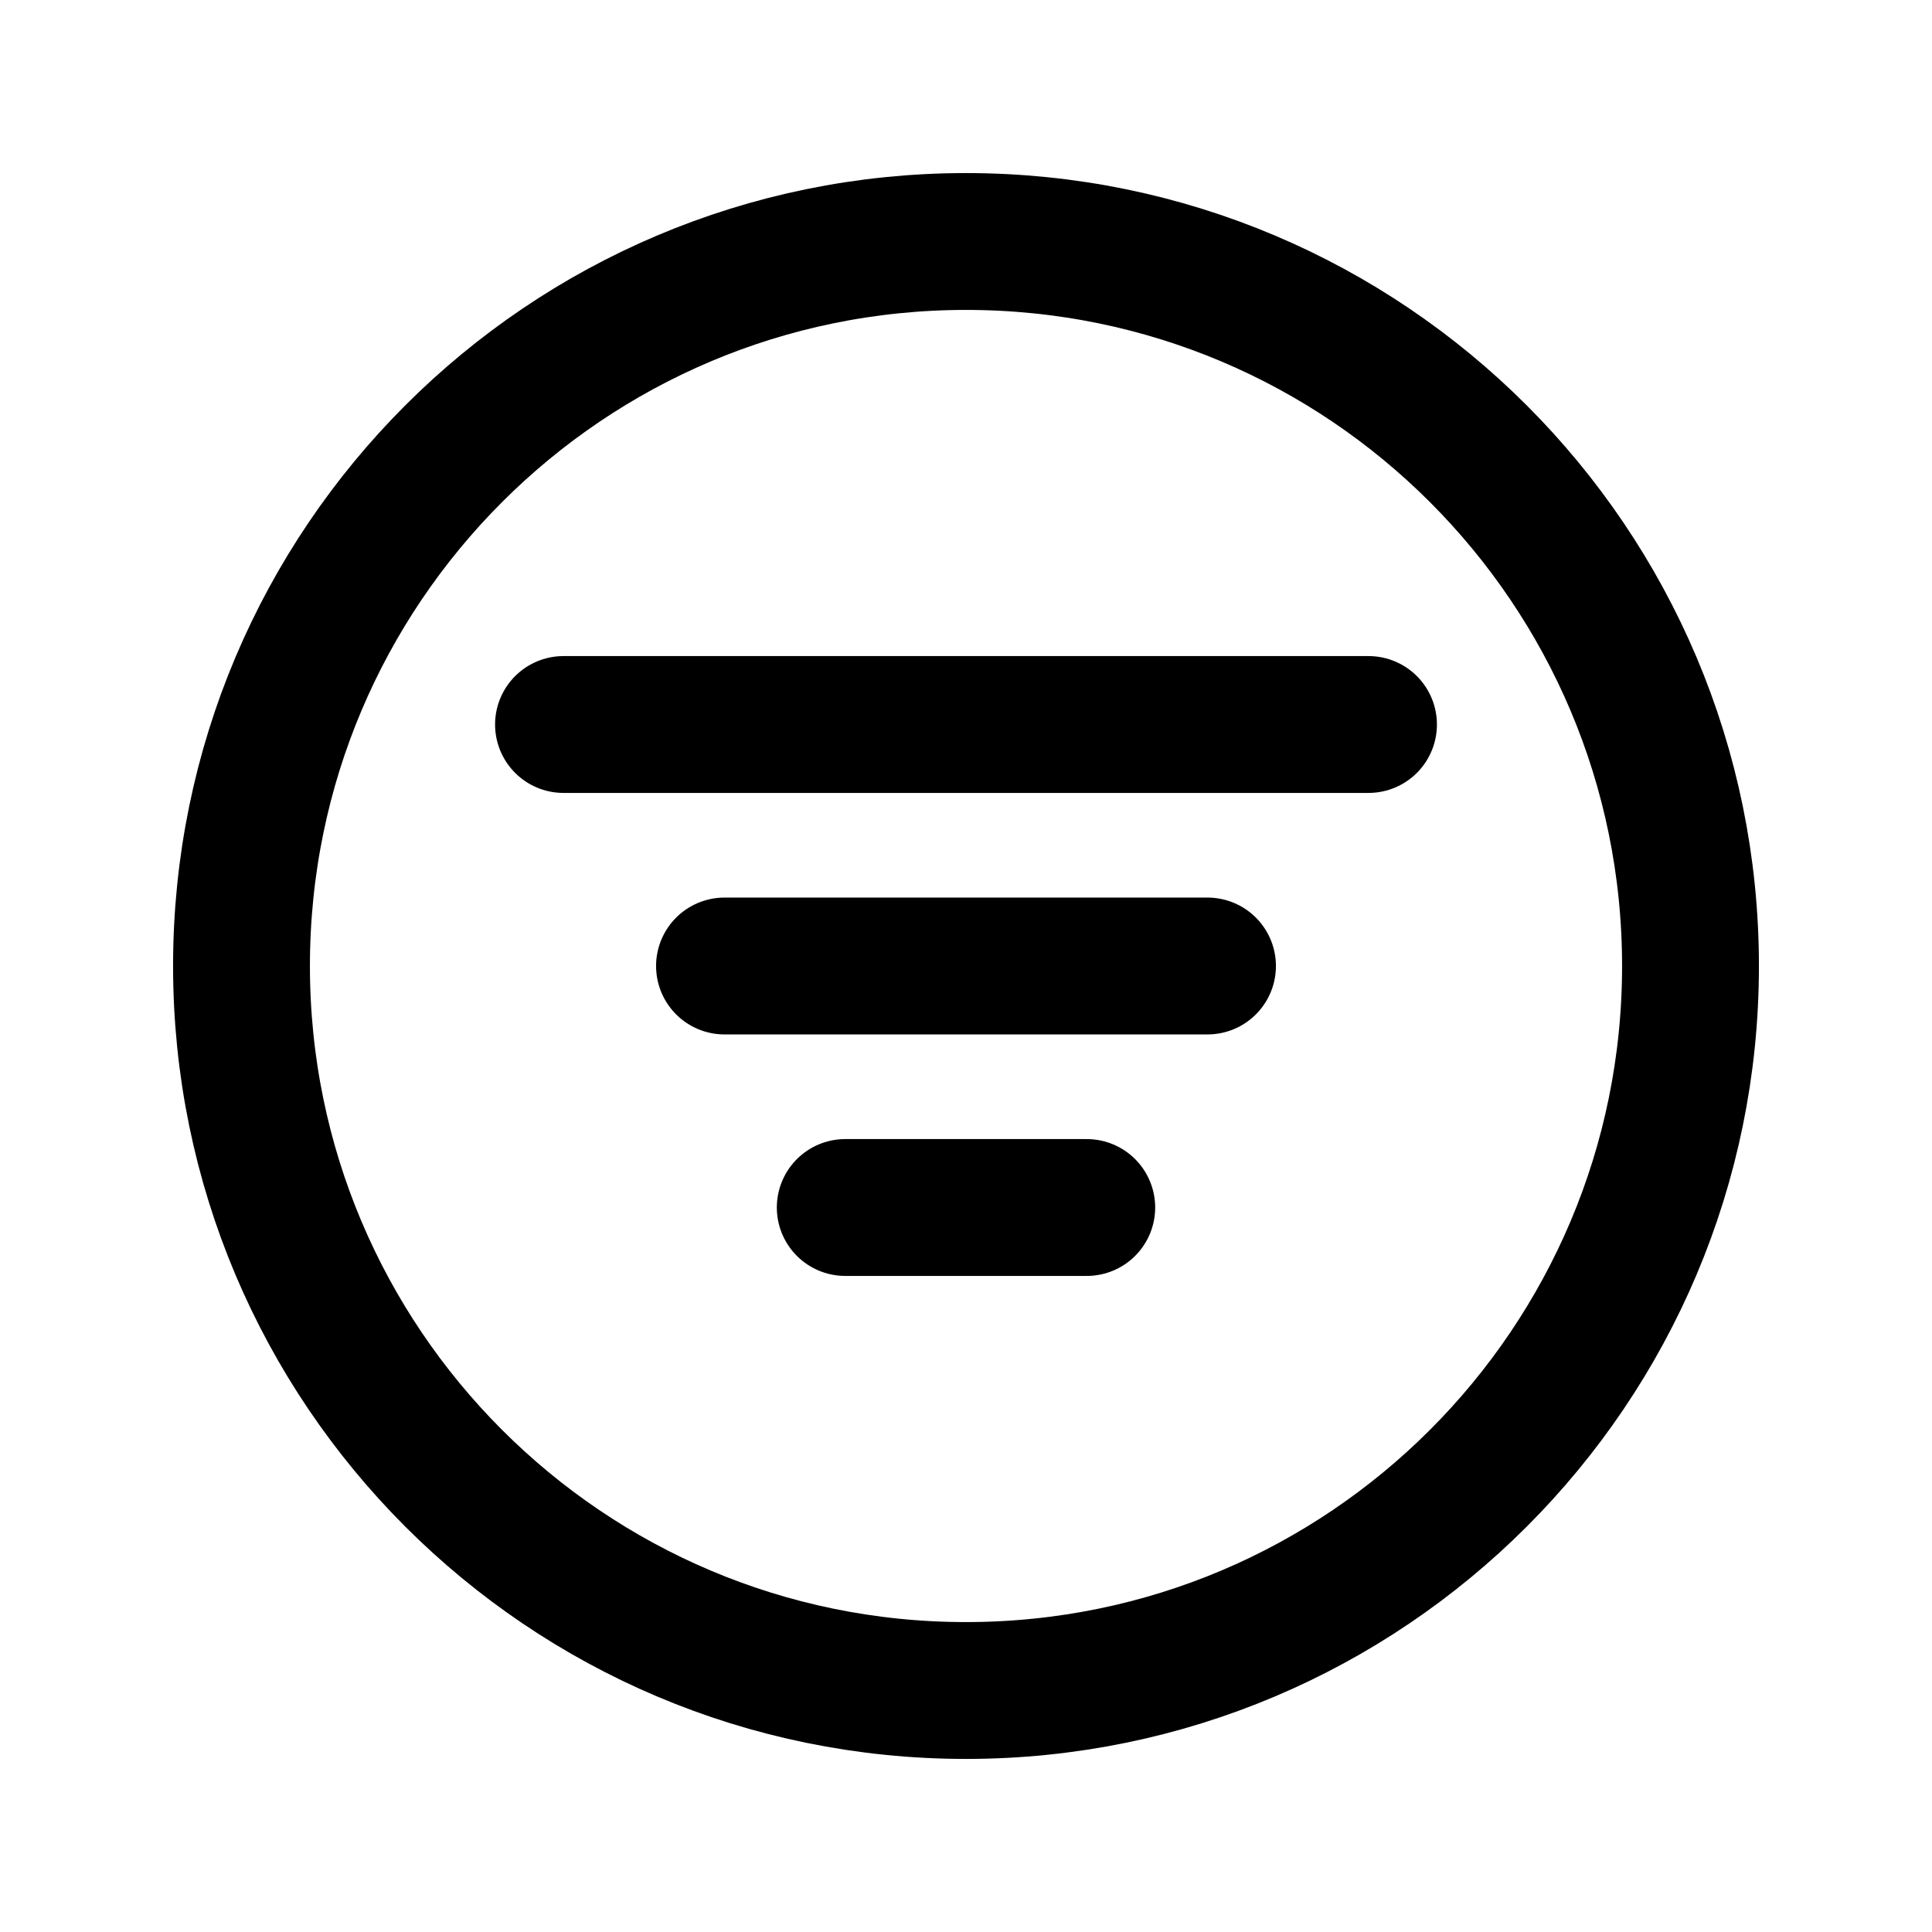
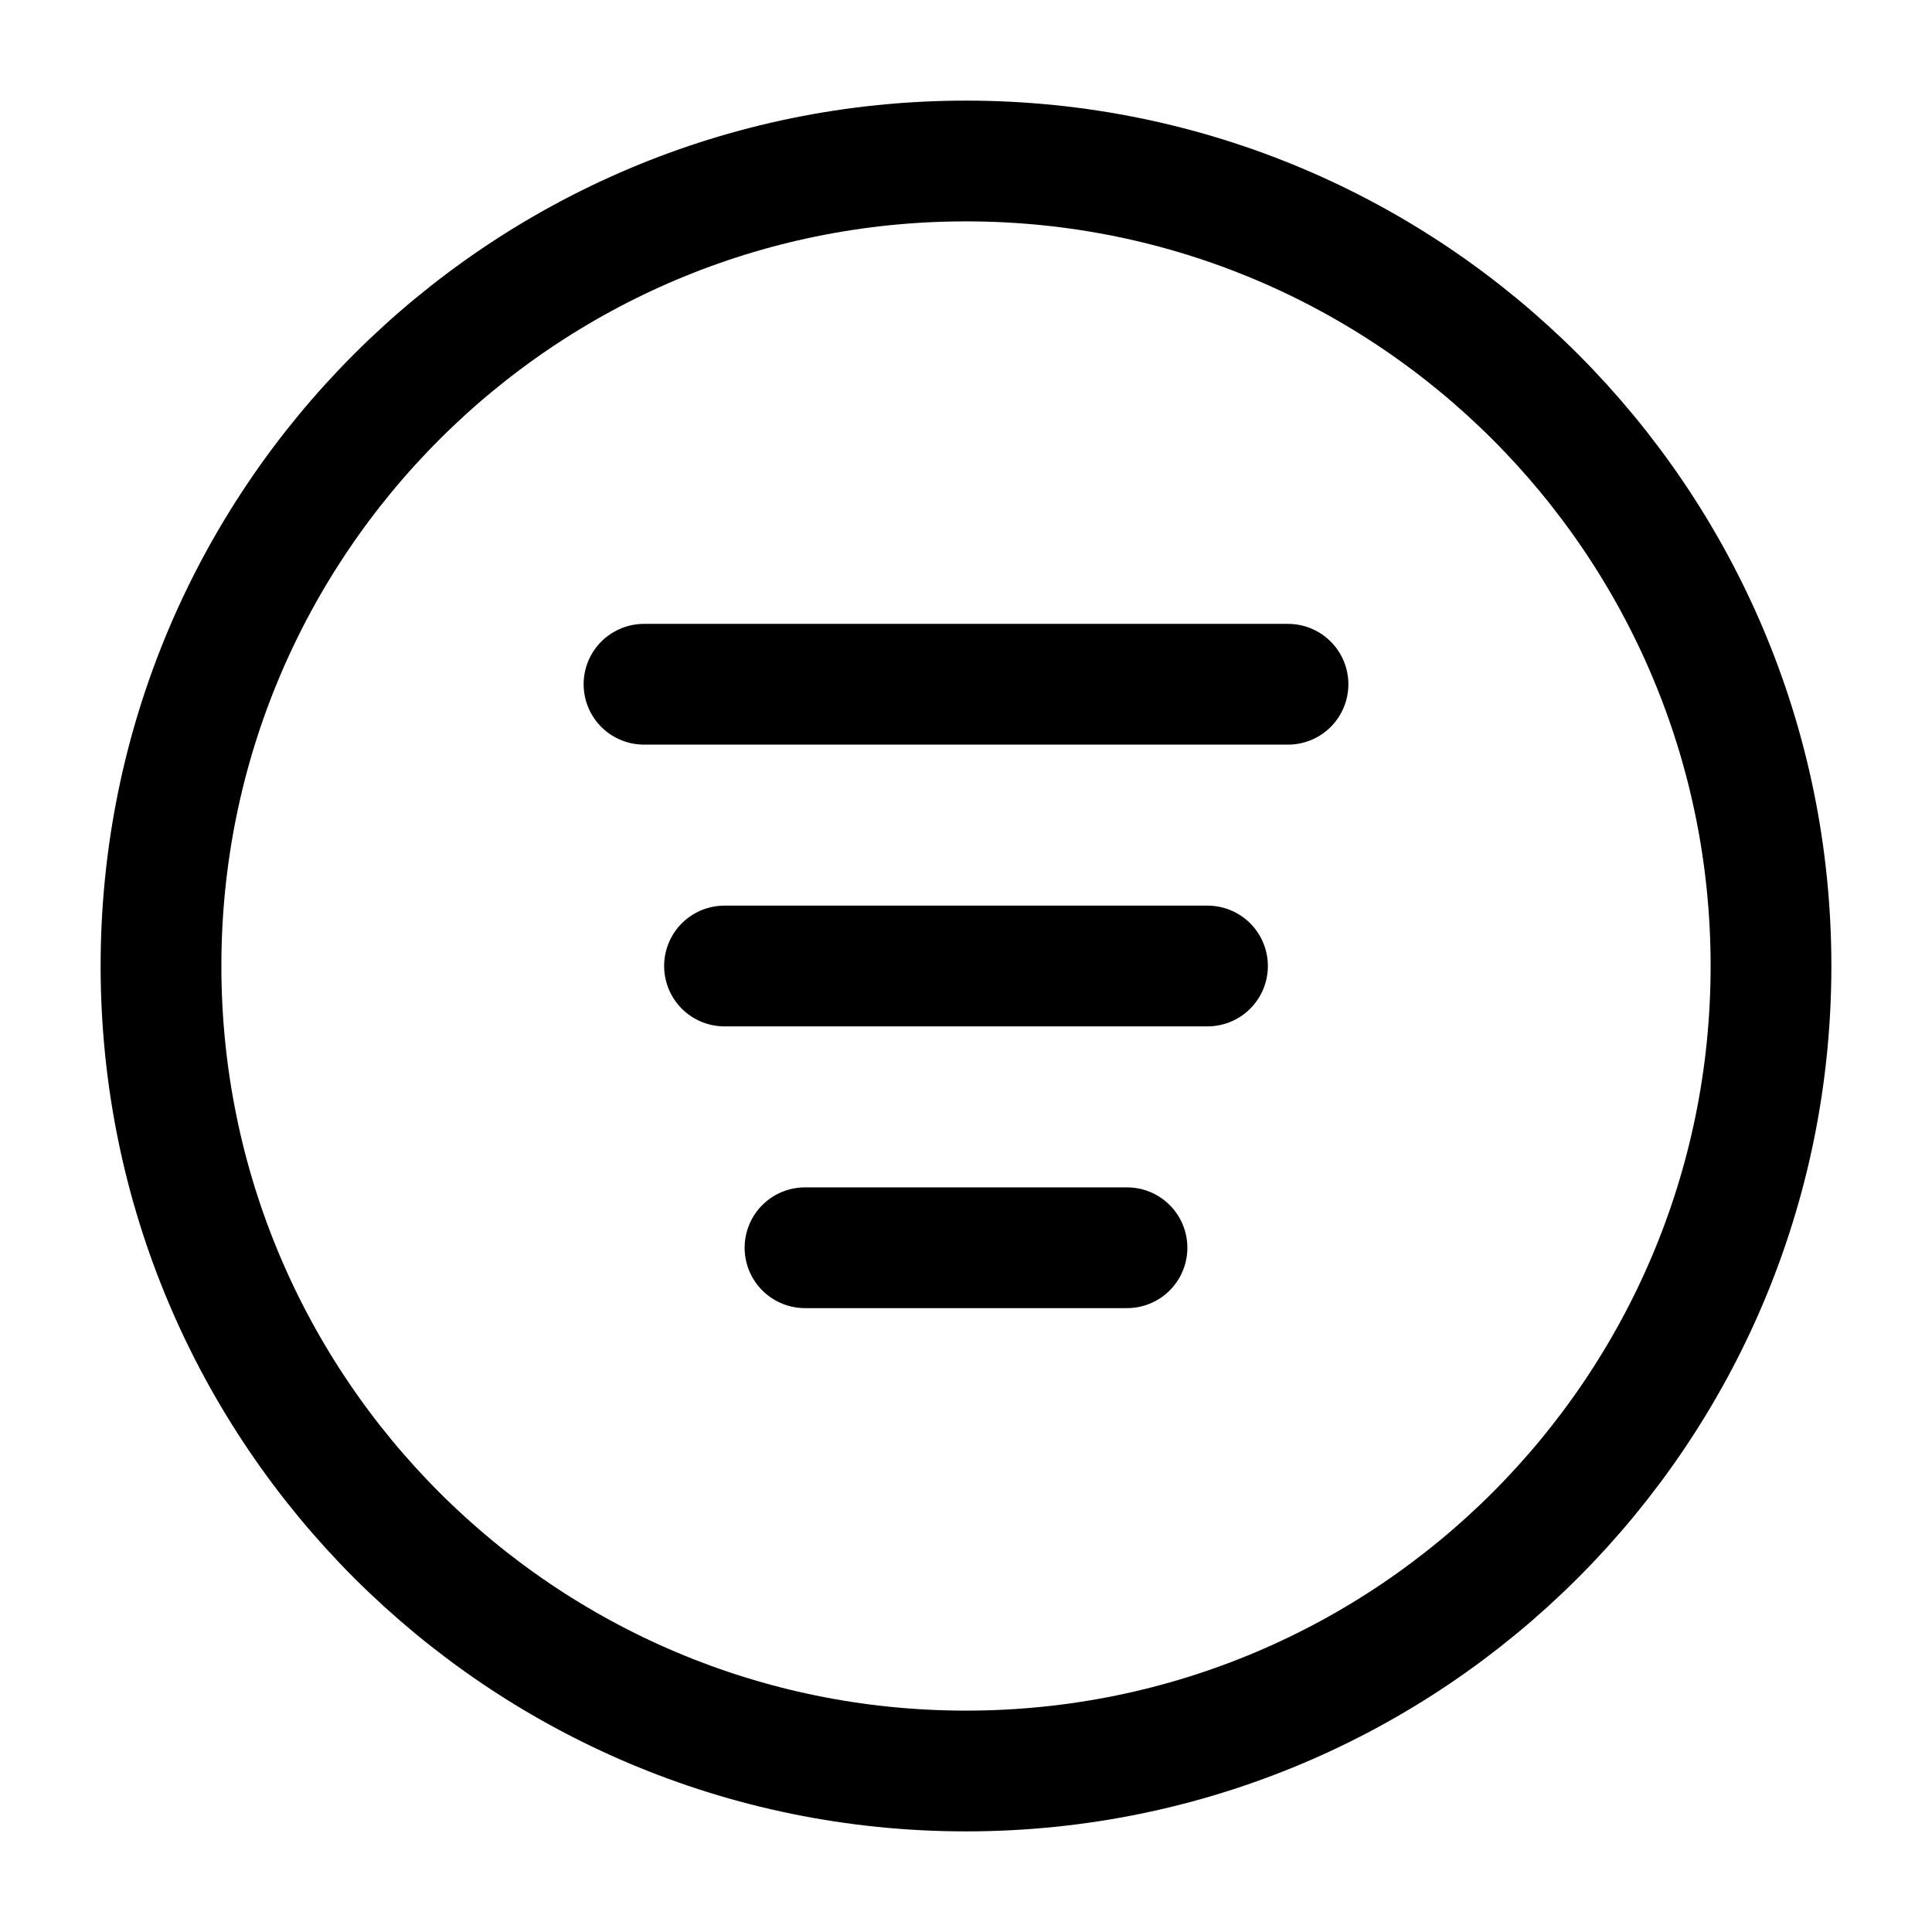
- <svg xmlns="http://www.w3.org/2000/svg" width="24" height="24" viewBox="0 0 24 24" fill="none" stroke="currentColor" stroke-width="1.7" stroke-linecap="round" stroke-linejoin="round">
-   <circle cx="12" cy="12" r="9" />
-   <path d="M7 9h10M9 12h6M10.5 15h3" />
+ <svg xmlns="http://www.w3.org/2000/svg" viewBox="0 0 24 24" width="24" height="24" fill="none" stroke="currentColor" stroke-width="1.5">
+   <path d="M22 12C22 6.477 17.523 2 12 2C6.477 2 2 6.477 2 12C2 17.523 6.477 22 12 22C17.523 22 22 17.523 22 12Z" />
+   <path d="M9 12L15 12" stroke-linecap="round" stroke-linejoin="round" />
+   <path d="M10 15.5H14" stroke-linecap="round" stroke-linejoin="round" />
+   <path d="M8 8.5H16" stroke-linecap="round" stroke-linejoin="round" />
</svg>
